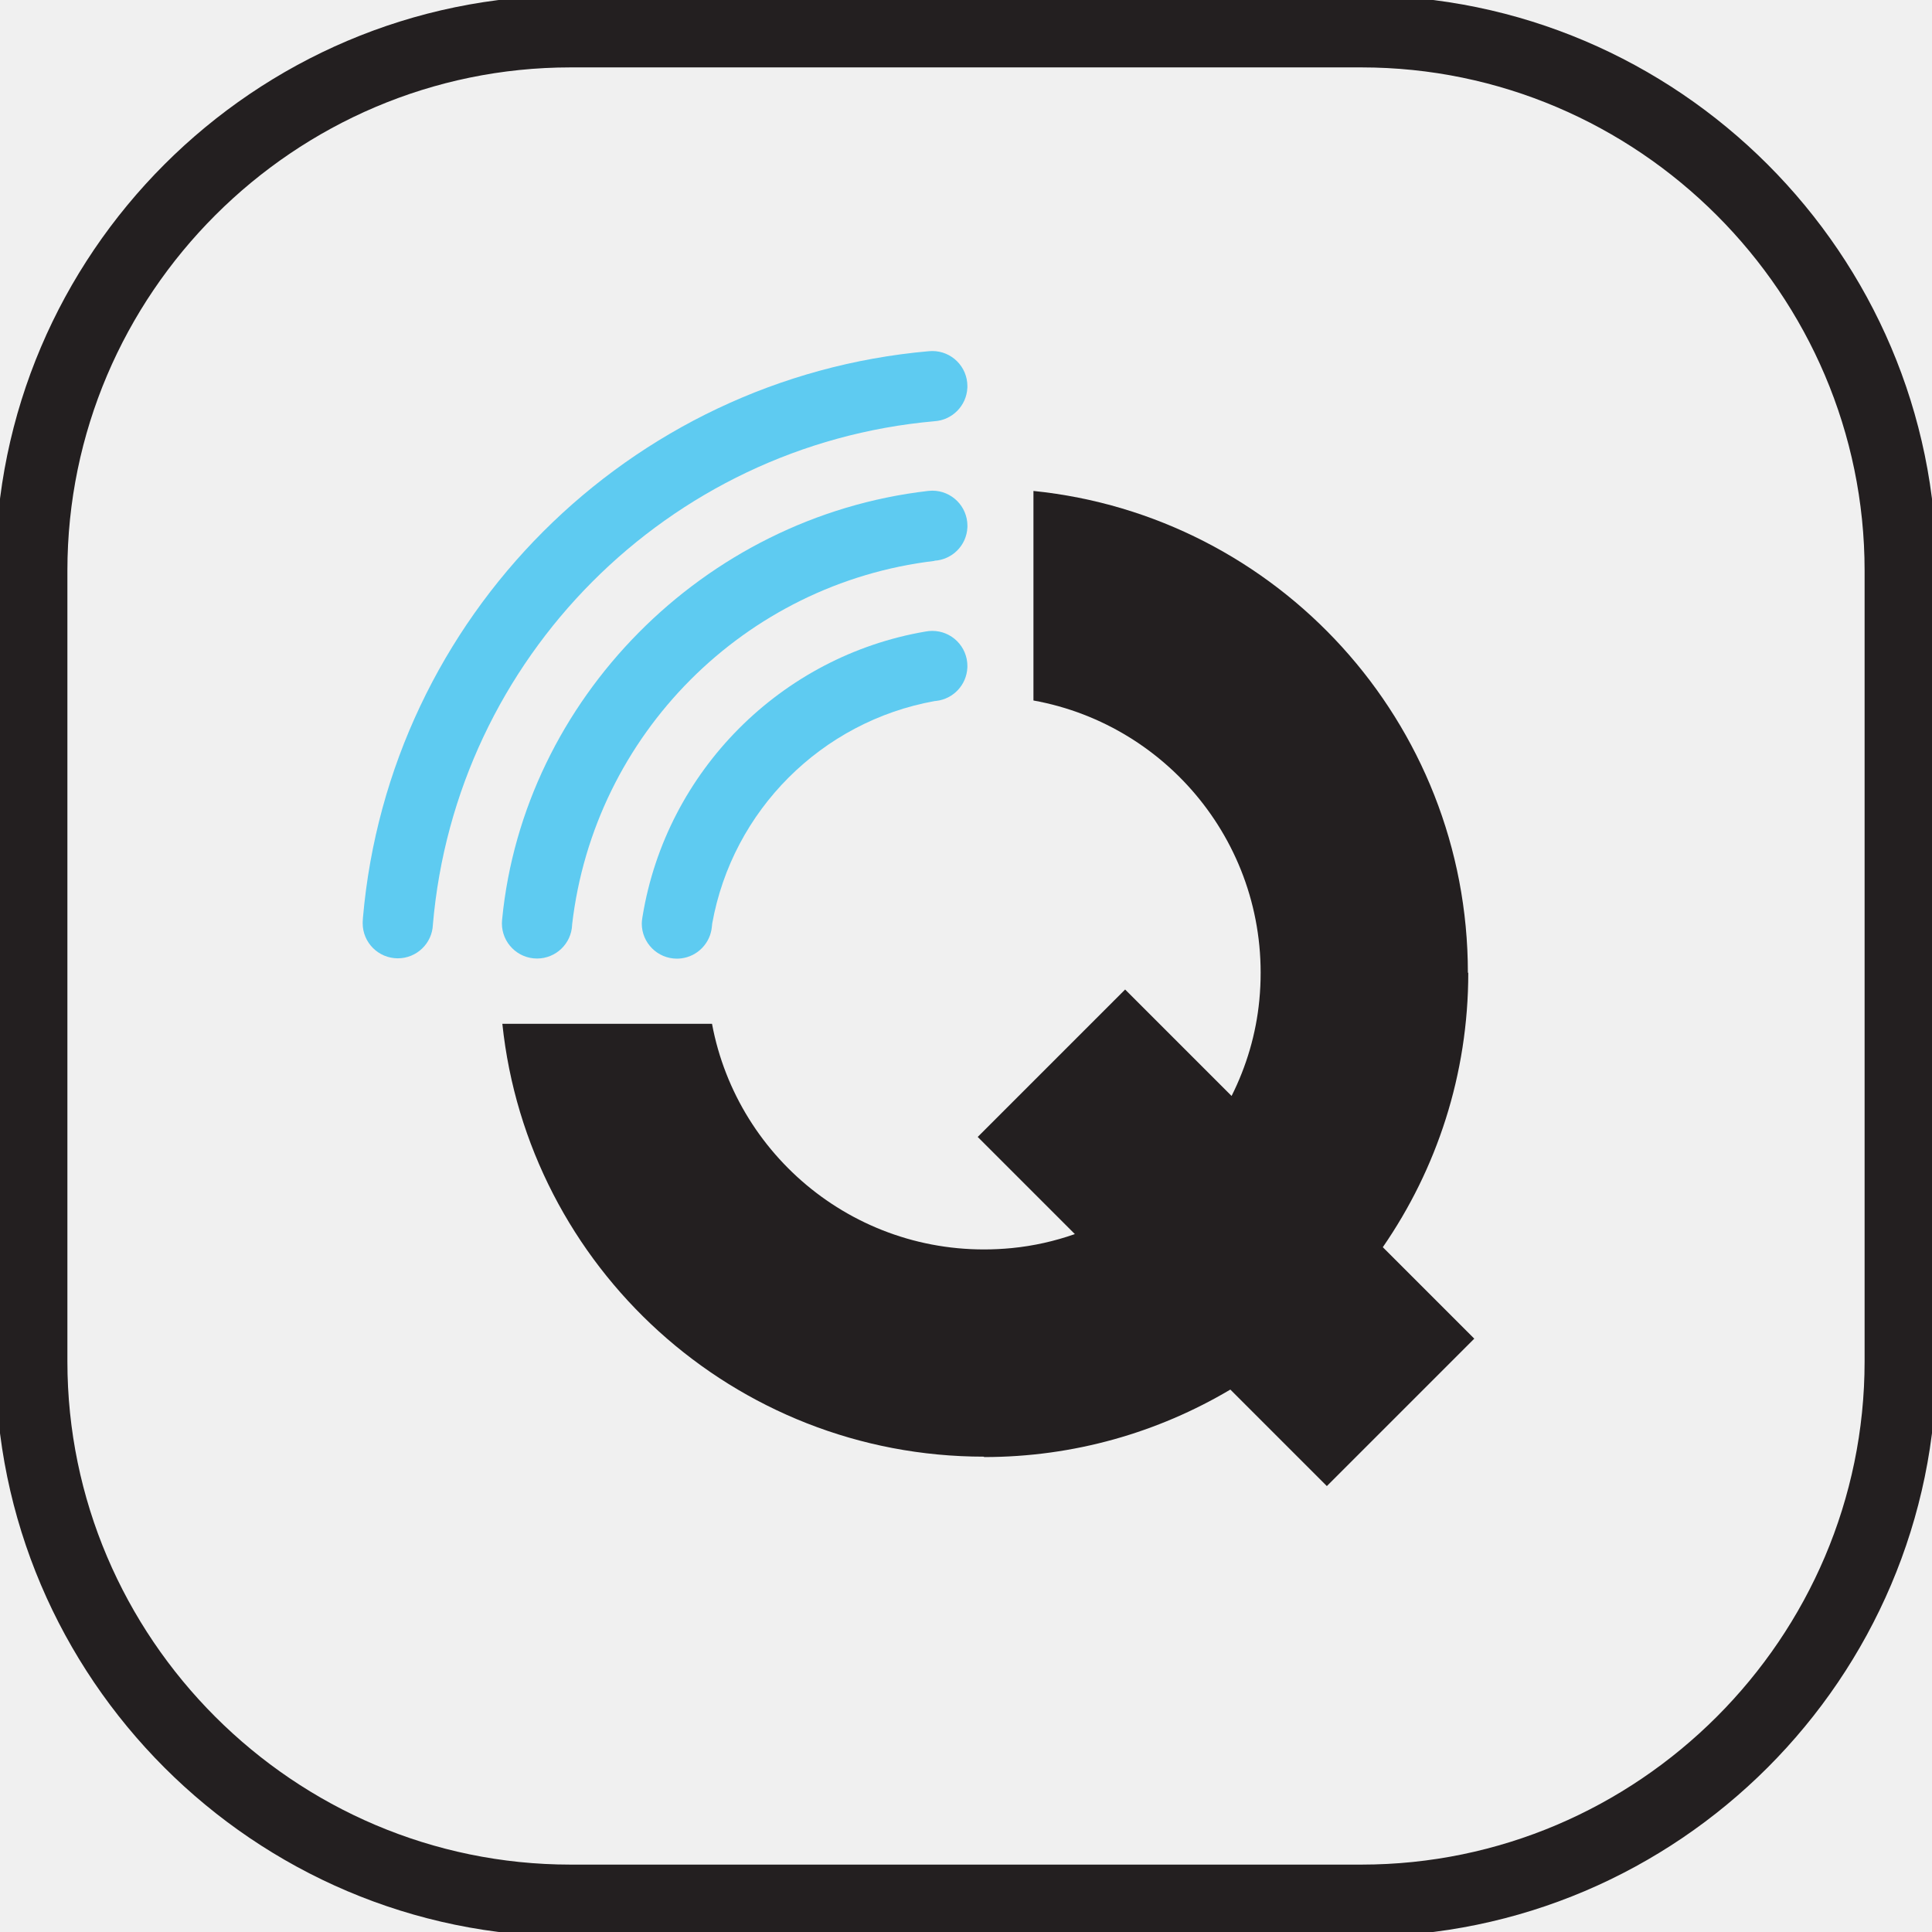
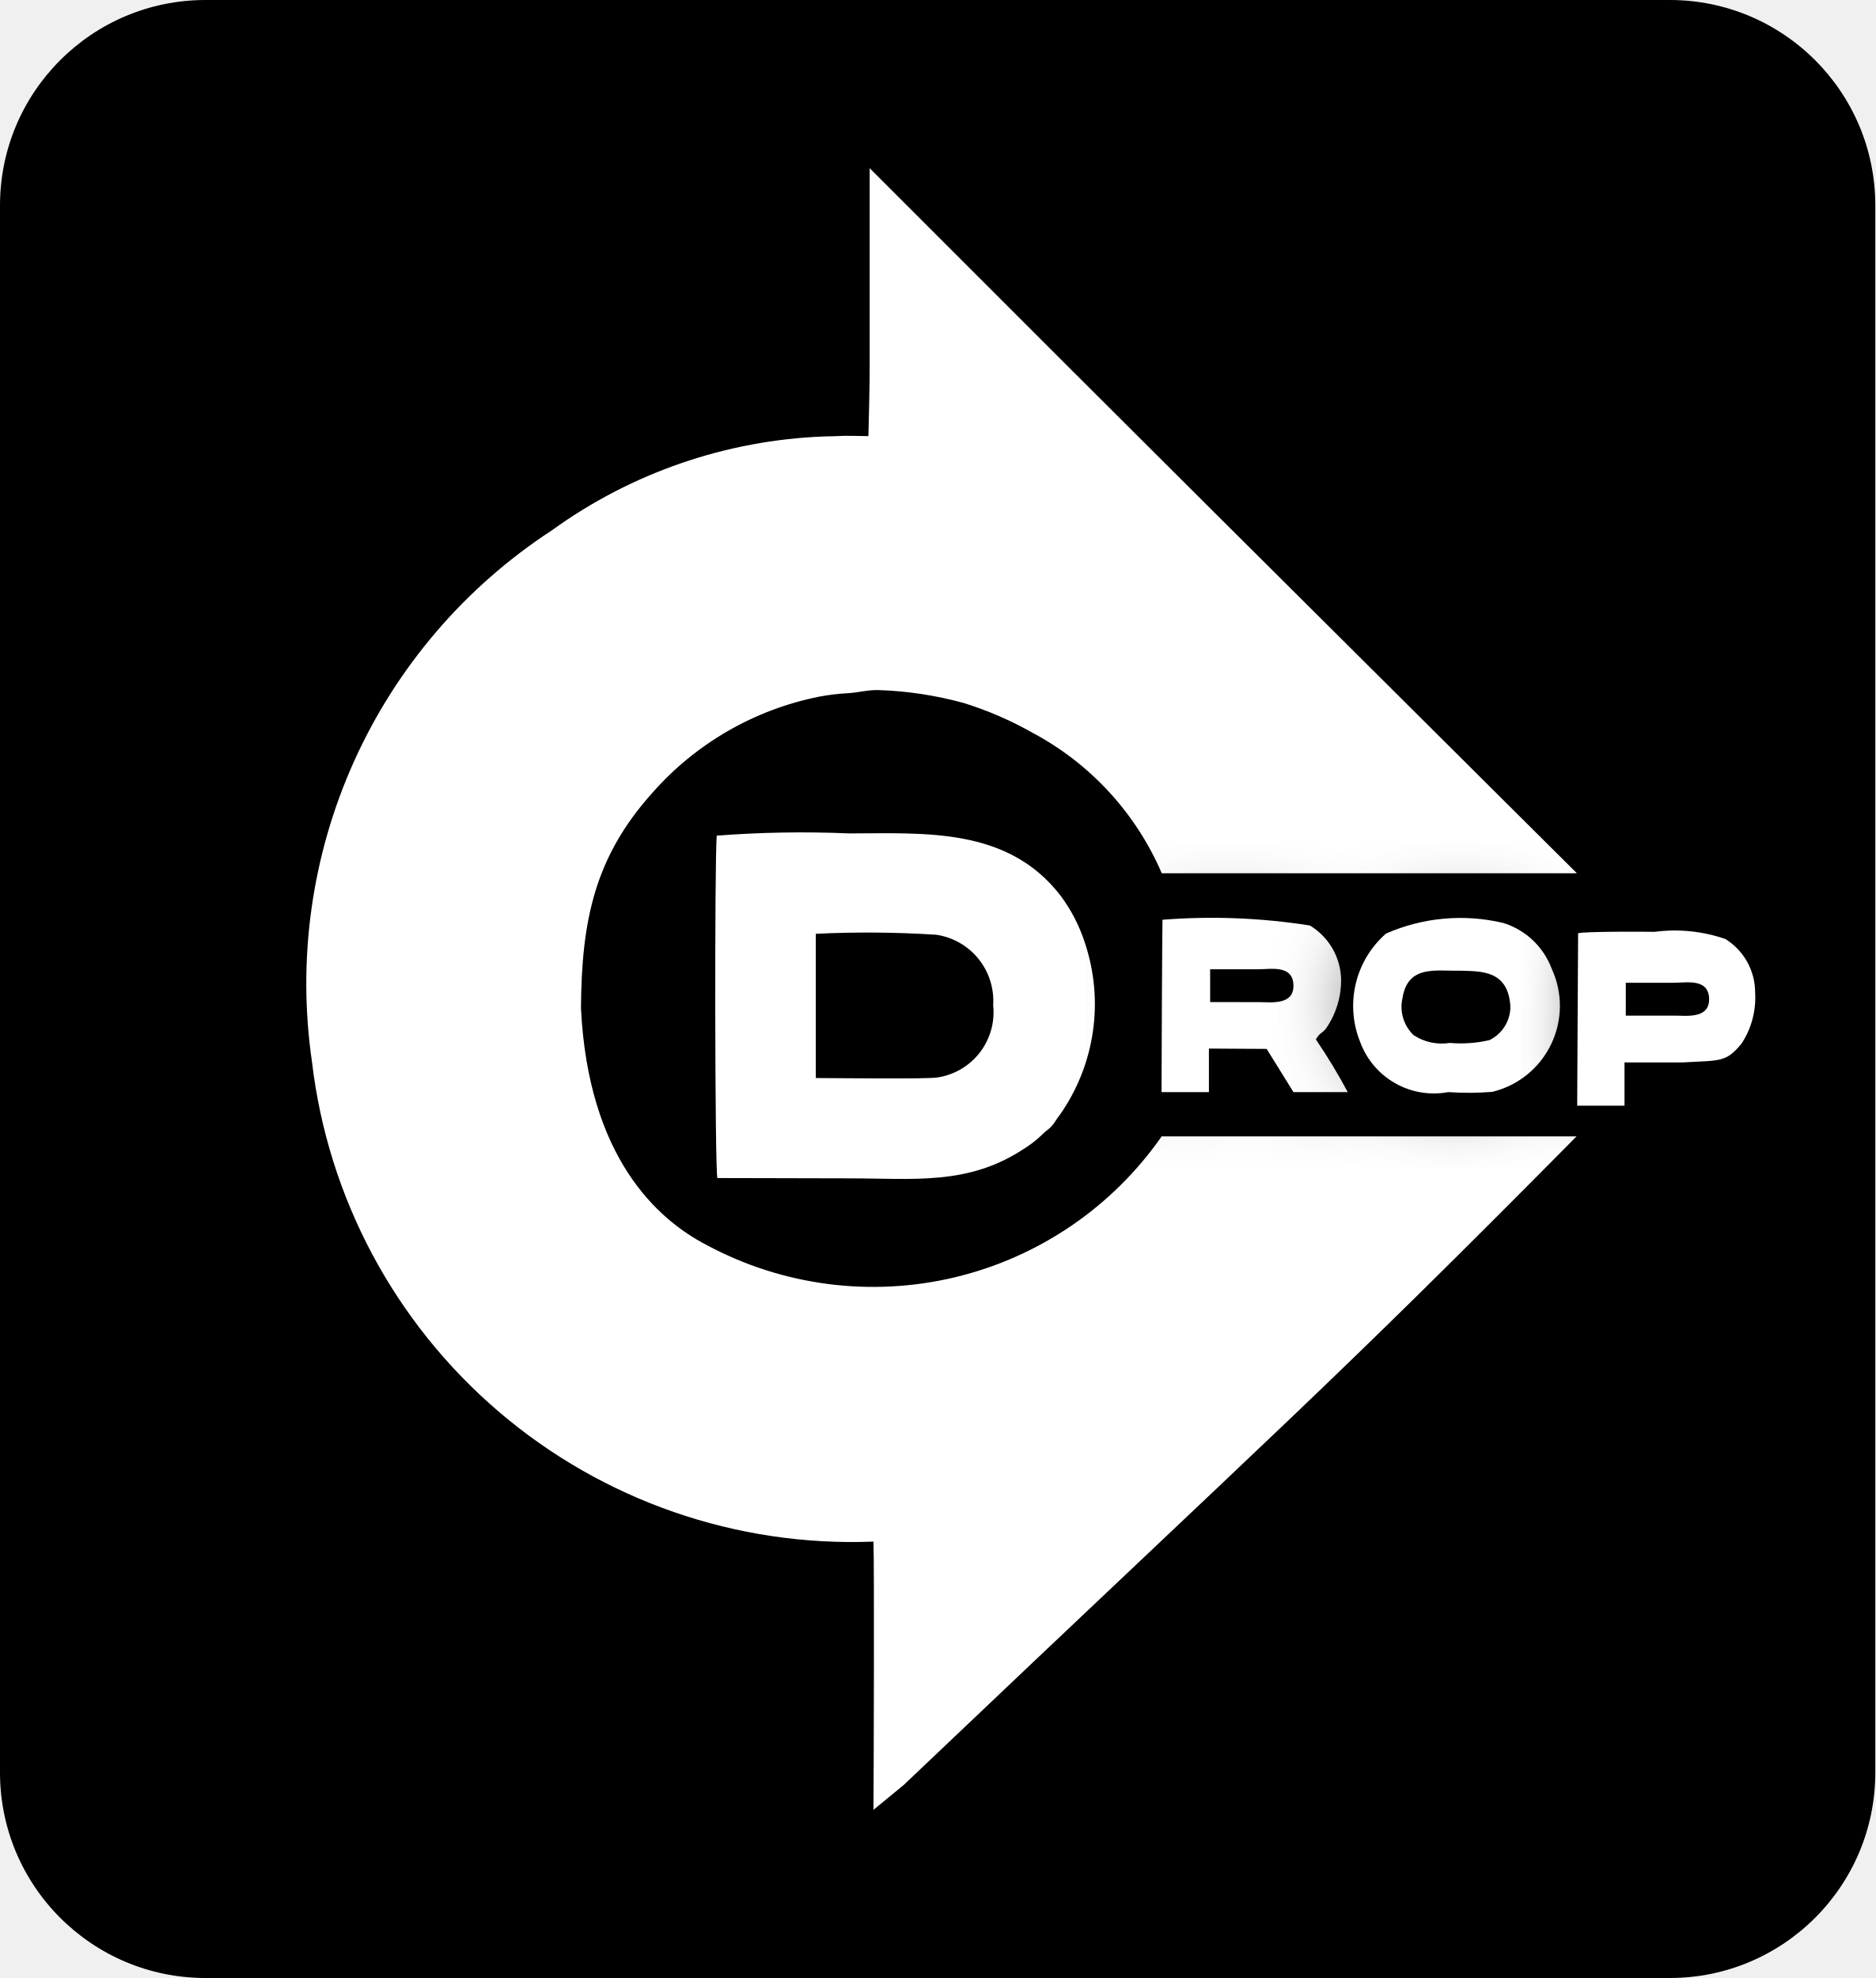
- <svg xmlns="http://www.w3.org/2000/svg" version="1.1" id="Layer_1" x="0px" y="0px" viewBox="0 0 215 215" style="enable-background:new 0 0 215 215;" xml:space="preserve">
-   <style type="text/css">
- 	.st0{fill:#231F20;}
- 	.st1{fill:#5ECBF1;}
- 	.st2{fill:none;stroke:#231F20;stroke-width:8;stroke-miterlimit:10;}
- </style>
-   <path class="st0" d="M164.063,148.971l-10.179-10.179c5.993-8.679,9.511-19.197,9.511-30.54h-0.044  c0-27.905-21.19-50.857-48.345-53.617v23.318c15.334,2.768,26.72,16.891,25.137,33.349c-0.364,3.787-1.443,7.384-3.088,10.66  l-11.846-11.846l-16.406,16.406l10.812,10.812c-2.239,0.785-4.59,1.32-7.02,1.557c-16.415,1.601-30.514-9.699-33.36-24.959H55.903  c2.84,27.071,25.752,48.171,53.597,48.171v0.044c10.015,0,19.385-2.745,27.417-7.511l10.74,10.74L164.063,148.971z" />
-   <path class="st1" d="M103.747,39.064c-0.129,0-0.377,0.018-0.385,0.019c-33.409,2.944-60.044,29.582-62.971,63.031  c-0.002,0.023-0.021,0.329-0.022,0.358c-0.001,0.021-0.009,0.19-0.009,0.264c0,2.159,1.75,3.909,3.909,3.909  c2.097,0,3.808-1.651,3.904-3.723c0,0-0.002-0.001-0.002-0.001c2.546-29.719,26.159-53.412,55.822-56.045l0,0  c1.981-0.125,3.565-1.728,3.658-3.717c0.003-0.062,0.004-0.123,0.004-0.186C107.656,40.814,105.906,39.064,103.747,39.064z" />
-   <path class="st1" d="M103.752,54.604c-0.14,0-0.278,0.01-0.414,0.024c-0.002,0-0.056,0.005-0.061,0.006  c-25.063,2.893-45.007,23.272-47.393,47.639c0,0-0.03,0.32-0.03,0.486c0,2.159,1.75,3.909,3.909,3.909  c2.097,0,3.808-1.651,3.904-3.723c0.001-0.021,0.001-0.042,0.001-0.063c2.451-21.156,19.198-37.949,40.325-40.463l0-0.019  c1.982-0.124,3.569-1.709,3.662-3.7c0.003-0.061,0.004-0.123,0.004-0.185C107.66,56.354,105.91,54.604,103.752,54.604z" />
-   <path class="st1" d="M103.747,70.208c-0.247,0-0.494,0.024-0.729,0.068C86.917,73.008,74.167,85.81,71.513,101.94  c-0.009,0.043-0.015,0.086-0.023,0.129c-0.042,0.236-0.071,0.562-0.071,0.704c0,2.159,1.75,3.909,3.909,3.909  c0.155,0,0.308-0.009,0.458-0.027c1.826-0.213,3.268-1.686,3.434-3.526c0.005-0.057,0.031-0.316,0.038-0.357  c2.255-12.578,12.164-22.477,24.735-24.752c0,0,0.142-0.013,0.212-0.022c1.882-0.22,3.356-1.777,3.446-3.697  c0.003-0.062,0.004-0.123,0.004-0.186C107.656,71.958,105.906,70.208,103.747,70.208z" />
-   <g>
-     <path class="st2" d="M211.5,151.5c0,33-27,60-60,60h-88c-33,0-60-27-60-60v-88c0-33,27-60,60-60h88c33,0,60,27,60,60V151.5z" />
+ <svg xmlns="http://www.w3.org/2000/svg" width="73" height="77" viewBox="0 0 73 77" fill="none">
+   <g clip-path="url(#clip0_621_2)">
+     <rect width="73" height="77" rx="8" fill="black" />
+     <g filter="url(#filter0_d_621_2)">
+       <path fill-rule="evenodd" clip-rule="evenodd" d="M33.854 6.547V14.336C33.854 14.95 33.817 16.534 33.804 16.977C33.583 16.977 33.263 16.965 32.895 16.965C32.575 16.977 32.292 16.99 32.096 16.99C28.271 17.132 24.575 18.406 21.475 20.65C18.107 22.848 15.438 25.964 13.785 29.63C12.132 33.297 11.563 37.359 12.145 41.339C12.768 46.631 15.365 51.494 19.416 54.955C23.468 58.417 28.676 60.223 34.001 60.012C34.037 60.725 34.012 69.337 34.001 70.454L35.181 69.484C50.155 55.245 51.667 54.042 61.37 44.238H45.22C43.297 46.994 40.429 48.947 37.16 49.725C33.891 50.503 30.45 50.052 27.492 48.458C25.601 47.476 22.898 45.068 22.615 39.243C22.64 35.865 23.132 33.384 25.392 30.866C27.088 28.938 29.372 27.621 31.891 27.119C32.264 27.049 32.642 27.003 33.021 26.984C33.414 26.959 33.721 26.862 34.163 26.862C35.295 26.897 36.418 27.066 37.51 27.365C38.446 27.656 39.348 28.046 40.2 28.529C42.447 29.728 44.218 31.656 45.224 33.995H61.383C48.153 20.822 46.569 19.274 33.854 6.547Z" fill="white" />
+     </g>
+     <g filter="url(#filter1_d_621_2)">
+       <path fill-rule="evenodd" clip-rule="evenodd" d="M31.757 41.966V36.351C33.317 36.276 34.879 36.288 36.438 36.387C37.085 36.481 37.673 36.814 38.085 37.322C38.497 37.83 38.703 38.474 38.661 39.127C38.732 39.782 38.549 40.44 38.148 40.964C37.748 41.488 37.161 41.837 36.51 41.941C36.154 42.015 32.444 41.966 31.757 41.966ZM27.9 32.53C27.814 33.549 27.826 45.479 27.925 45.859C29.067 45.859 32.26 45.871 33.047 45.871C35.566 45.871 37.667 46.153 39.829 44.74C40.1 44.574 40.351 44.379 40.578 44.158C40.714 44.013 40.836 43.962 40.934 43.838C41.057 43.716 41.107 43.581 41.254 43.402C41.933 42.437 42.374 41.325 42.543 40.157C42.712 38.99 42.602 37.799 42.224 36.681C42.013 36.033 41.698 35.423 41.291 34.875C39.227 32.185 35.972 32.443 33.047 32.443C31.331 32.37 29.613 32.399 27.9 32.53Z" fill="white" />
+     </g>
+     <g filter="url(#filter2_d_621_2)">
+       <path fill-rule="evenodd" clip-rule="evenodd" d="M47.107 39.009V37.733H48.962C49.465 37.733 50.325 37.548 50.35 38.347C50.375 39.146 49.465 39.011 49.011 39.011L47.107 39.009ZM45.252 35.808C45.24 36.114 45.215 41.704 45.215 42.514H47.059V40.819L49.307 40.832L50.351 42.514H52.464C52.087 41.809 51.673 41.124 51.223 40.463C51.368 40.205 51.457 40.23 51.604 40.057C52.006 39.486 52.217 38.802 52.205 38.104C52.192 37.684 52.074 37.274 51.862 36.911C51.649 36.548 51.349 36.245 50.989 36.028C49.092 35.729 47.167 35.654 45.253 35.804L45.252 35.808Z" fill="white" />
+     </g>
+     <g filter="url(#filter3_d_621_2)">
+       <path fill-rule="evenodd" clip-rule="evenodd" d="M58.795 39.18C58.796 39.452 58.72 39.719 58.577 39.95C58.434 40.182 58.228 40.368 57.984 40.489C57.477 40.607 56.955 40.644 56.436 40.599C55.944 40.678 55.439 40.569 55.023 40.293C54.834 40.11 54.695 39.882 54.62 39.63C54.544 39.379 54.536 39.111 54.594 38.855C54.804 37.546 55.904 37.81 56.842 37.787C57.628 37.816 58.707 37.744 58.795 39.18ZM53.954 36.342C53.368 36.853 52.956 37.535 52.776 38.291C52.596 39.047 52.655 39.841 52.947 40.562C53.196 41.24 53.676 41.808 54.304 42.165C54.931 42.523 55.665 42.647 56.375 42.514C56.948 42.554 57.523 42.55 58.095 42.503C58.589 42.382 59.05 42.154 59.445 41.834C59.84 41.514 60.16 41.11 60.38 40.652C60.601 40.194 60.718 39.693 60.722 39.185C60.726 38.676 60.617 38.173 60.404 37.712C60.246 37.291 59.995 36.913 59.67 36.604C59.344 36.295 58.952 36.065 58.524 35.931C56.997 35.566 55.392 35.71 53.954 36.342Z" fill="white" />
+     </g>
+     <g filter="url(#filter4_d_621_2)">
+       <path fill-rule="evenodd" clip-rule="evenodd" d="M63.287 39.536V38.258H65.14C65.645 38.258 66.505 38.074 66.53 38.872C66.554 39.671 65.646 39.536 65.191 39.536H63.287ZM61.431 36.335C61.431 36.691 61.395 42.232 61.395 43.042H63.237V41.359H65.486C66.96 41.273 67.181 41.372 67.794 40.623C68.178 40.038 68.364 39.344 68.322 38.645C68.324 38.228 68.218 37.816 68.016 37.45C67.814 37.085 67.522 36.777 67.167 36.556C66.284 36.249 65.341 36.153 64.414 36.274C63.938 36.268 61.763 36.255 61.431 36.329V36.335Z" fill="white" />
+     </g>
  </g>
+   <defs>
+     <filter id="filter0_d_621_2" x="7.558" y="2.182" width="58.19" height="72.637" filterUnits="userSpaceOnUse" color-interpolation-filters="sRGB">
+       <feFlood flood-opacity="0" result="BackgroundImageFix" />
+       <feColorMatrix in="SourceAlpha" type="matrix" values="0 0 0 0 0 0 0 0 0 0 0 0 0 0 0 0 0 0 127 0" result="hardAlpha" />
+       <feOffset />
+       <feGaussianBlur stdDeviation="2.182" />
+       <feColorMatrix type="matrix" values="0 0 0 0 0 0 0 0 0 0 0 0 0 0 0 0 0 0 0.51 0" />
+       <feBlend mode="normal" in2="BackgroundImageFix" result="effect1_dropShadow_621_2" />
+       <feBlend mode="normal" in="SourceGraphic" in2="effect1_dropShadow_621_2" result="shape" />
+     </filter>
+     <filter id="filter1_d_621_2" x="25.66" y="30.221" width="19.143" height="17.855" filterUnits="userSpaceOnUse" color-interpolation-filters="sRGB">
+       <feFlood flood-opacity="0" result="BackgroundImageFix" />
+       <feColorMatrix in="SourceAlpha" type="matrix" values="0 0 0 0 0 0 0 0 0 0 0 0 0 0 0 0 0 0 127 0" result="hardAlpha" />
+       <feOffset />
+       <feGaussianBlur stdDeviation="1.091" />
+       <feColorMatrix type="matrix" values="0 0 0 0 0 0 0 0 0 0 0 0 0 0 0 0 0 0 0.471 0" />
+       <feBlend mode="normal" in2="BackgroundImageFix" result="effect1_dropShadow_621_2" />
+       <feBlend mode="normal" in="SourceGraphic" in2="effect1_dropShadow_621_2" result="shape" />
+     </filter>
+     <filter id="filter2_d_621_2" x="42.305" y="32.819" width="13.068" height="12.605" filterUnits="userSpaceOnUse" color-interpolation-filters="sRGB">
+       <feFlood flood-opacity="0" result="BackgroundImageFix" />
+       <feColorMatrix in="SourceAlpha" type="matrix" values="0 0 0 0 0 0 0 0 0 0 0 0 0 0 0 0 0 0 127 0" result="hardAlpha" />
+       <feOffset />
+       <feGaussianBlur stdDeviation="1.455" />
+       <feColorMatrix type="matrix" values="0 0 0 0 0 0 0 0 0 0 0 0 0 0 0 0 0 0 0.459 0" />
+       <feBlend mode="normal" in2="BackgroundImageFix" result="effect1_dropShadow_621_2" />
+       <feBlend mode="normal" in="SourceGraphic" in2="effect1_dropShadow_621_2" result="shape" />
+     </filter>
+     <filter id="filter3_d_621_2" x="49.764" y="32.824" width="13.868" height="12.652" filterUnits="userSpaceOnUse" color-interpolation-filters="sRGB">
+       <feFlood flood-opacity="0" result="BackgroundImageFix" />
+       <feColorMatrix in="SourceAlpha" type="matrix" values="0 0 0 0 0 0 0 0 0 0 0 0 0 0 0 0 0 0 127 0" result="hardAlpha" />
+       <feOffset />
+       <feGaussianBlur stdDeviation="1.455" />
+       <feColorMatrix type="matrix" values="0 0 0 0 0 0 0 0 0 0 0 0 0 0 0 0 0 0 0.631 0" />
+       <feBlend mode="normal" in2="BackgroundImageFix" result="effect1_dropShadow_621_2" />
+       <feBlend mode="normal" in="SourceGraphic" in2="effect1_dropShadow_621_2" result="shape" />
+     </filter>
+     <filter id="filter4_d_621_2" x="59.213" y="34.041" width="11.297" height="11.184" filterUnits="userSpaceOnUse" color-interpolation-filters="sRGB">
+       <feFlood flood-opacity="0" result="BackgroundImageFix" />
+       <feColorMatrix in="SourceAlpha" type="matrix" values="0 0 0 0 0 0 0 0 0 0 0 0 0 0 0 0 0 0 127 0" result="hardAlpha" />
+       <feOffset />
+       <feGaussianBlur stdDeviation="1.091" />
+       <feColorMatrix type="matrix" values="0 0 0 0 0 0 0 0 0 0 0 0 0 0 0 0 0 0 0.549 0" />
+       <feBlend mode="normal" in2="BackgroundImageFix" result="effect1_dropShadow_621_2" />
+       <feBlend mode="normal" in="SourceGraphic" in2="effect1_dropShadow_621_2" result="shape" />
+     </filter>
+     <clipPath id="clip0_621_2">
+       <rect width="73" height="77" fill="white" />
+     </clipPath>
+   </defs>
</svg>
